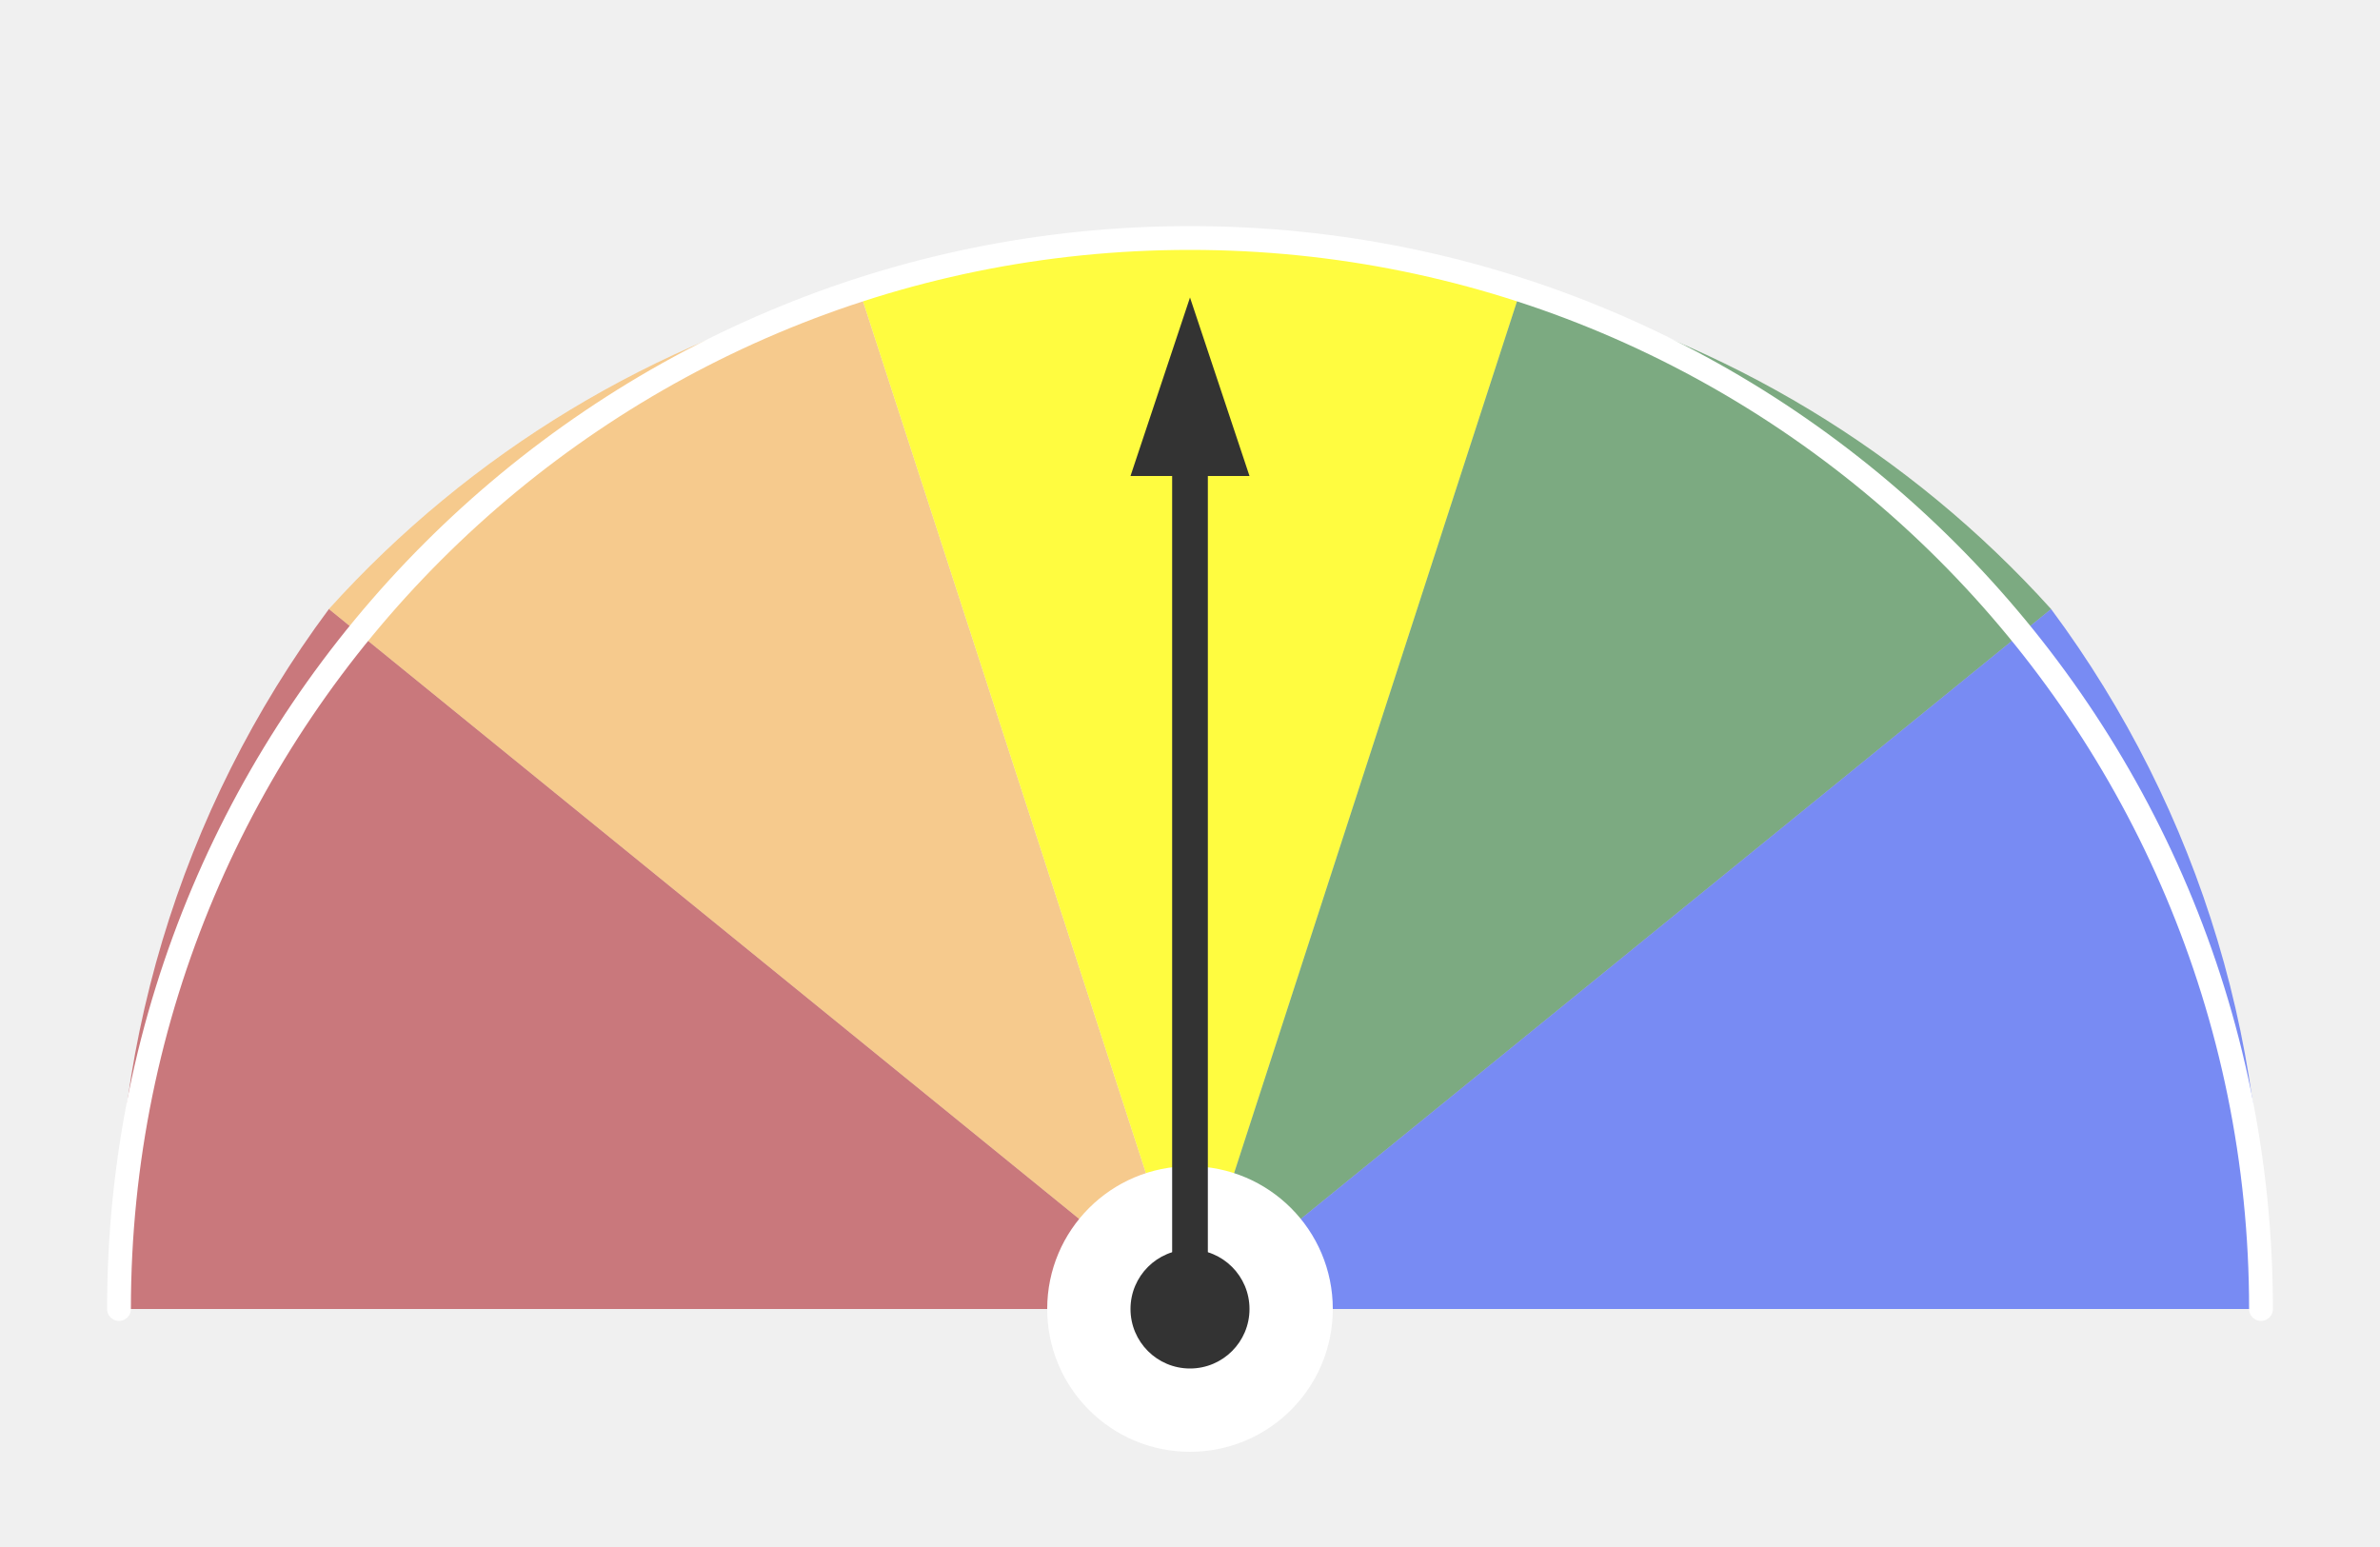
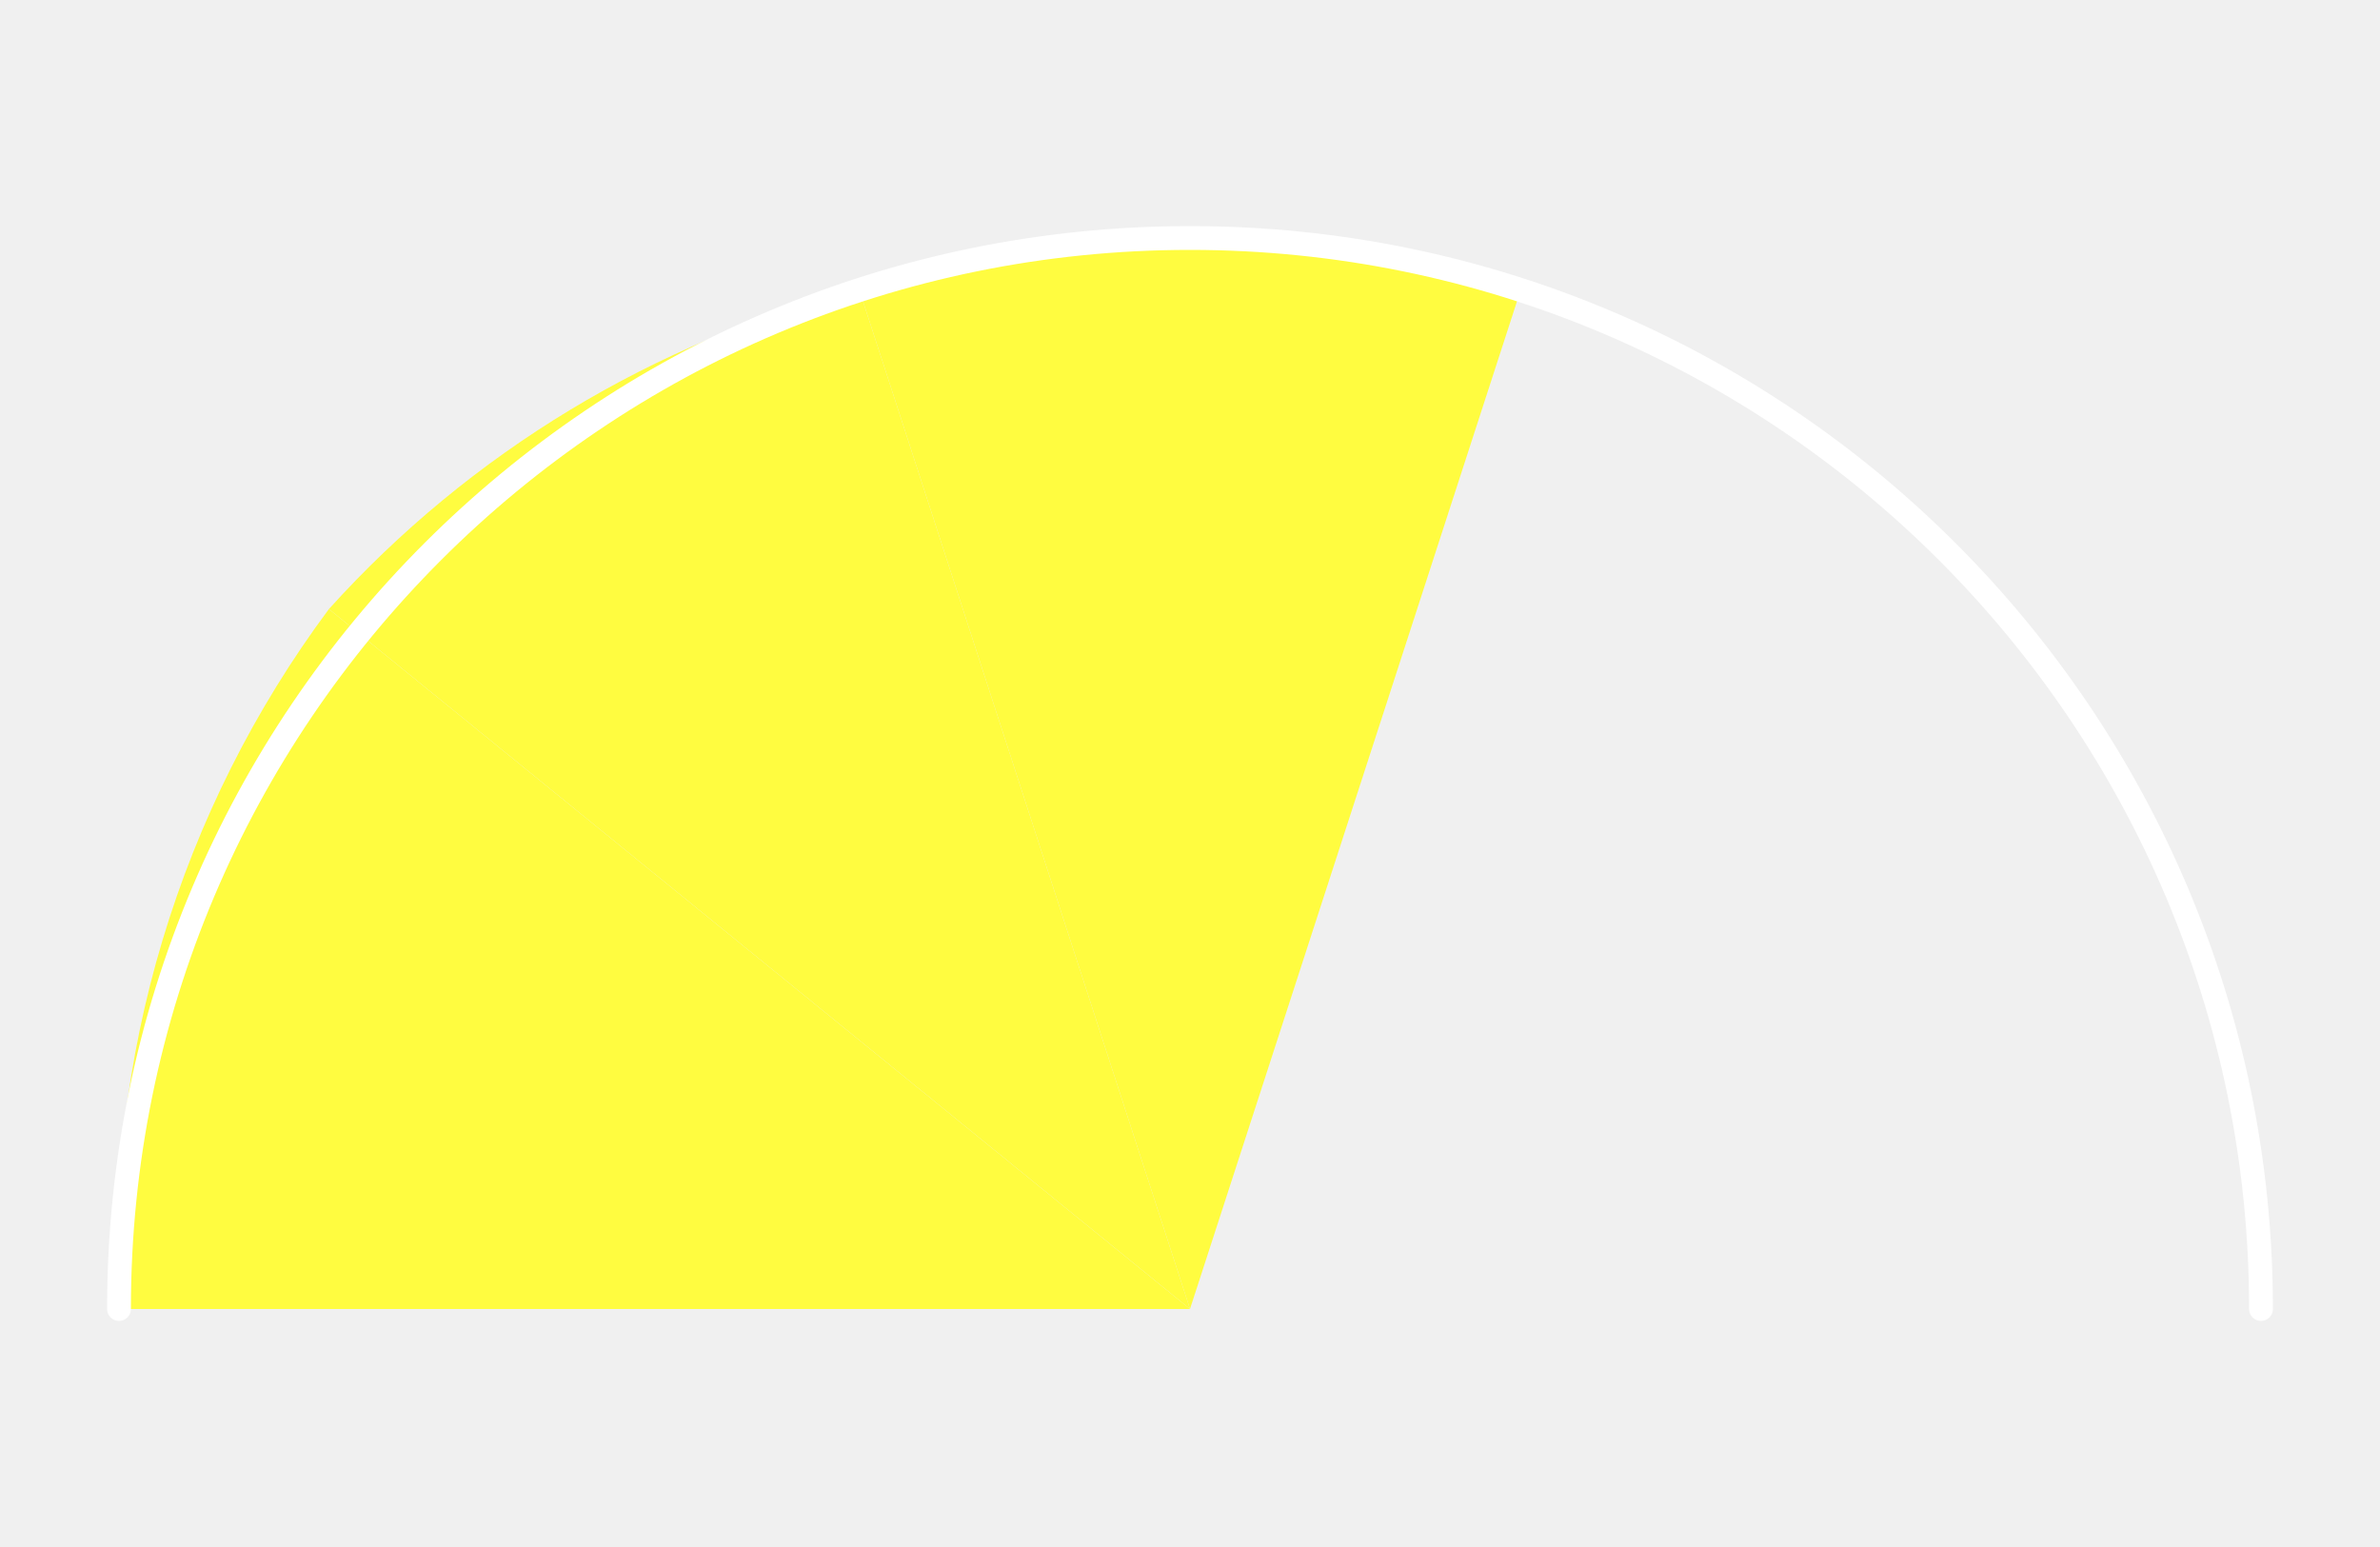
<svg xmlns="http://www.w3.org/2000/svg" viewBox="0 0 200 130">
-   <path d="M 100 110 L 10 110 A 90 90 0 0 1 27.64 51.18 Z" fill="#a10008" opacity="0.5" />
-   <path d="M 100 110 L 27.64 51.18 A 90 90 0 0 1 72.18 24.27 Z" fill="#fba32a" opacity="0.5" />
+   <path d="M 100 110 L 10 110 A 90 90 0 0 1 27.64 51.18 Z" fill="#fffc40" />
+   <path d="M 100 110 L 27.64 51.18 A 90 90 0 0 1 72.18 24.27 Z" fill="#fffc40" />
  <path d="M 100 110 L 72.18 24.27 A 90 90 0 0 1 127.82 24.27 Z" fill="#fffc40" />
-   <path d="M 100 110 L 127.82 24.27 A 90 90 0 0 1 172.36 51.18 Z" fill="#086312" opacity="0.5" />
-   <path d="M 100 110 L 172.36 51.18 A 90 90 0 0 1 190 110 Z" fill="#0026f6" opacity="0.5" />
+   <path d="M 100 110 L 127.82 24.27 A 90 90 0 0 1 172.36 51.18 Z" fill="transparent" />
+   <path d="M 100 110 L 172.36 51.18 A 90 90 0 0 1 190 110 Z" fill="transparent" />
  <path d="M 10 110 A 90 90 0 0 1 190 110" fill="none" stroke="white" stroke-width="2" stroke-linecap="round" />
-   <circle cx="100" cy="110" r="12" fill="white" />
-   <g transform="rotate(0, 100, 110)">
-     <line x1="100" y1="110" x2="100" y2="35" stroke="#333" stroke-width="3" stroke-linecap="round" />
-     <polygon points="100,25 95,40 105,40" fill="#333" />
-   </g>
-   <circle cx="100" cy="110" r="5" fill="#333" />
</svg>
